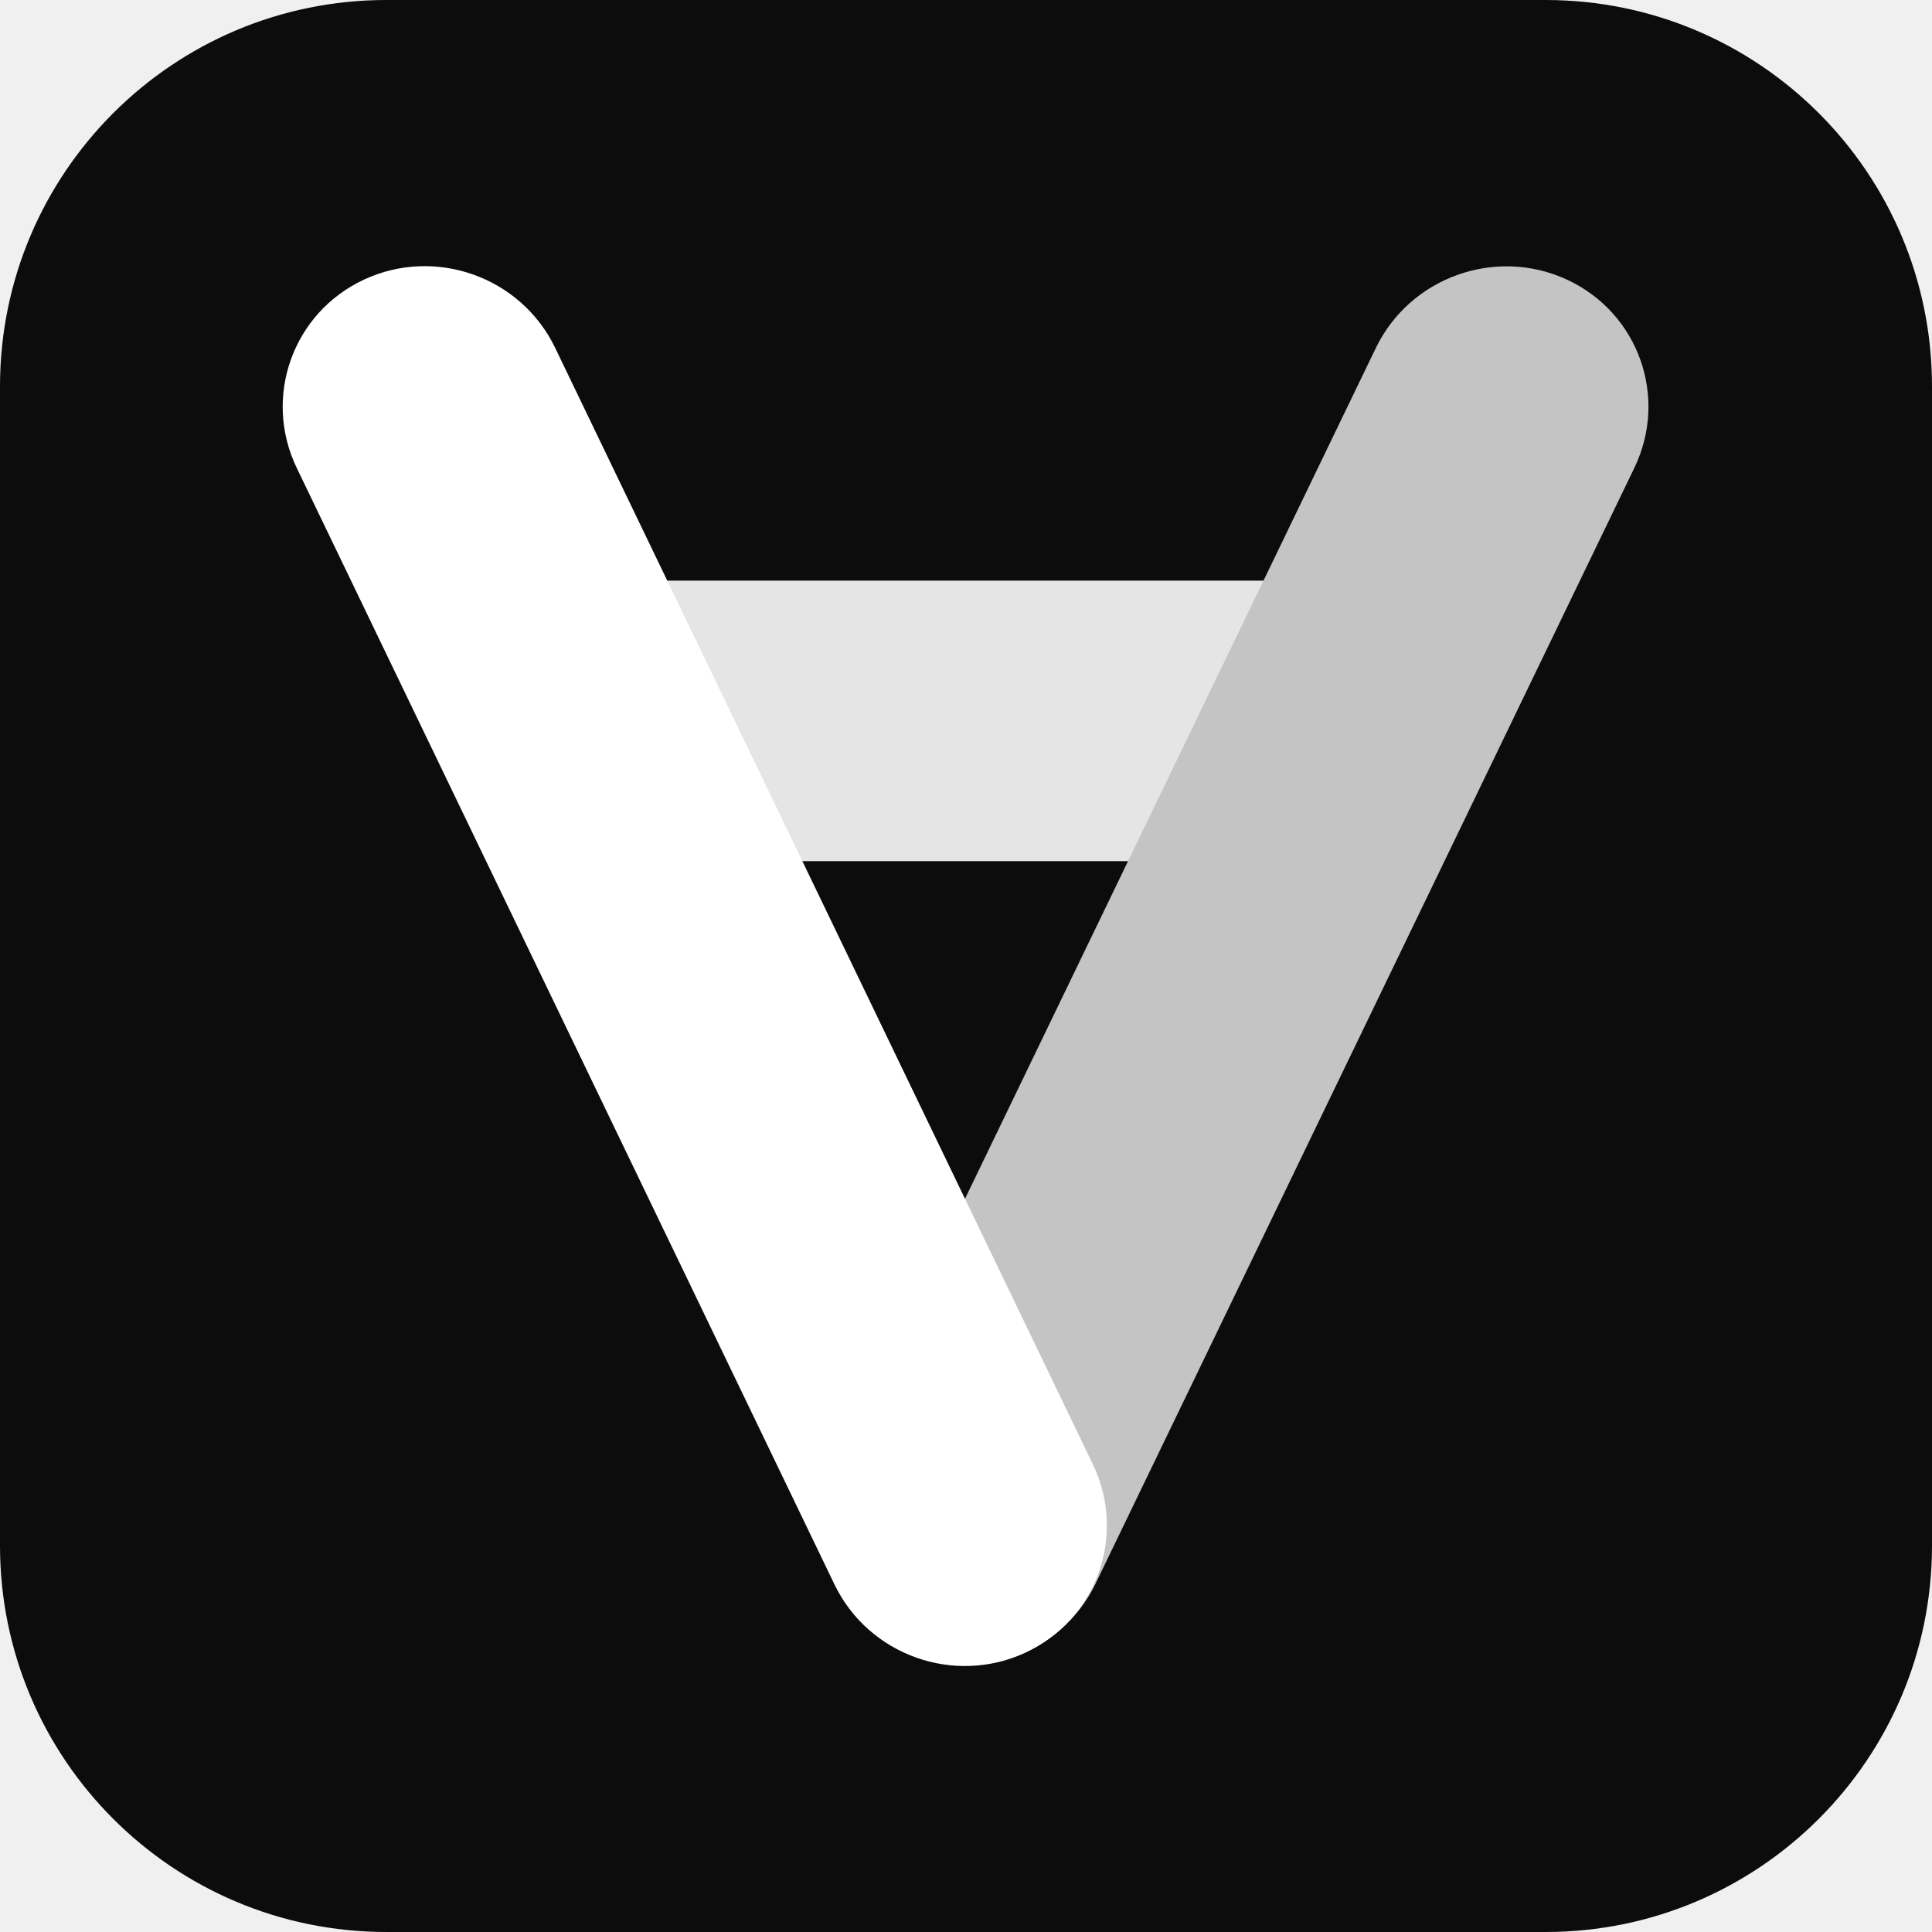
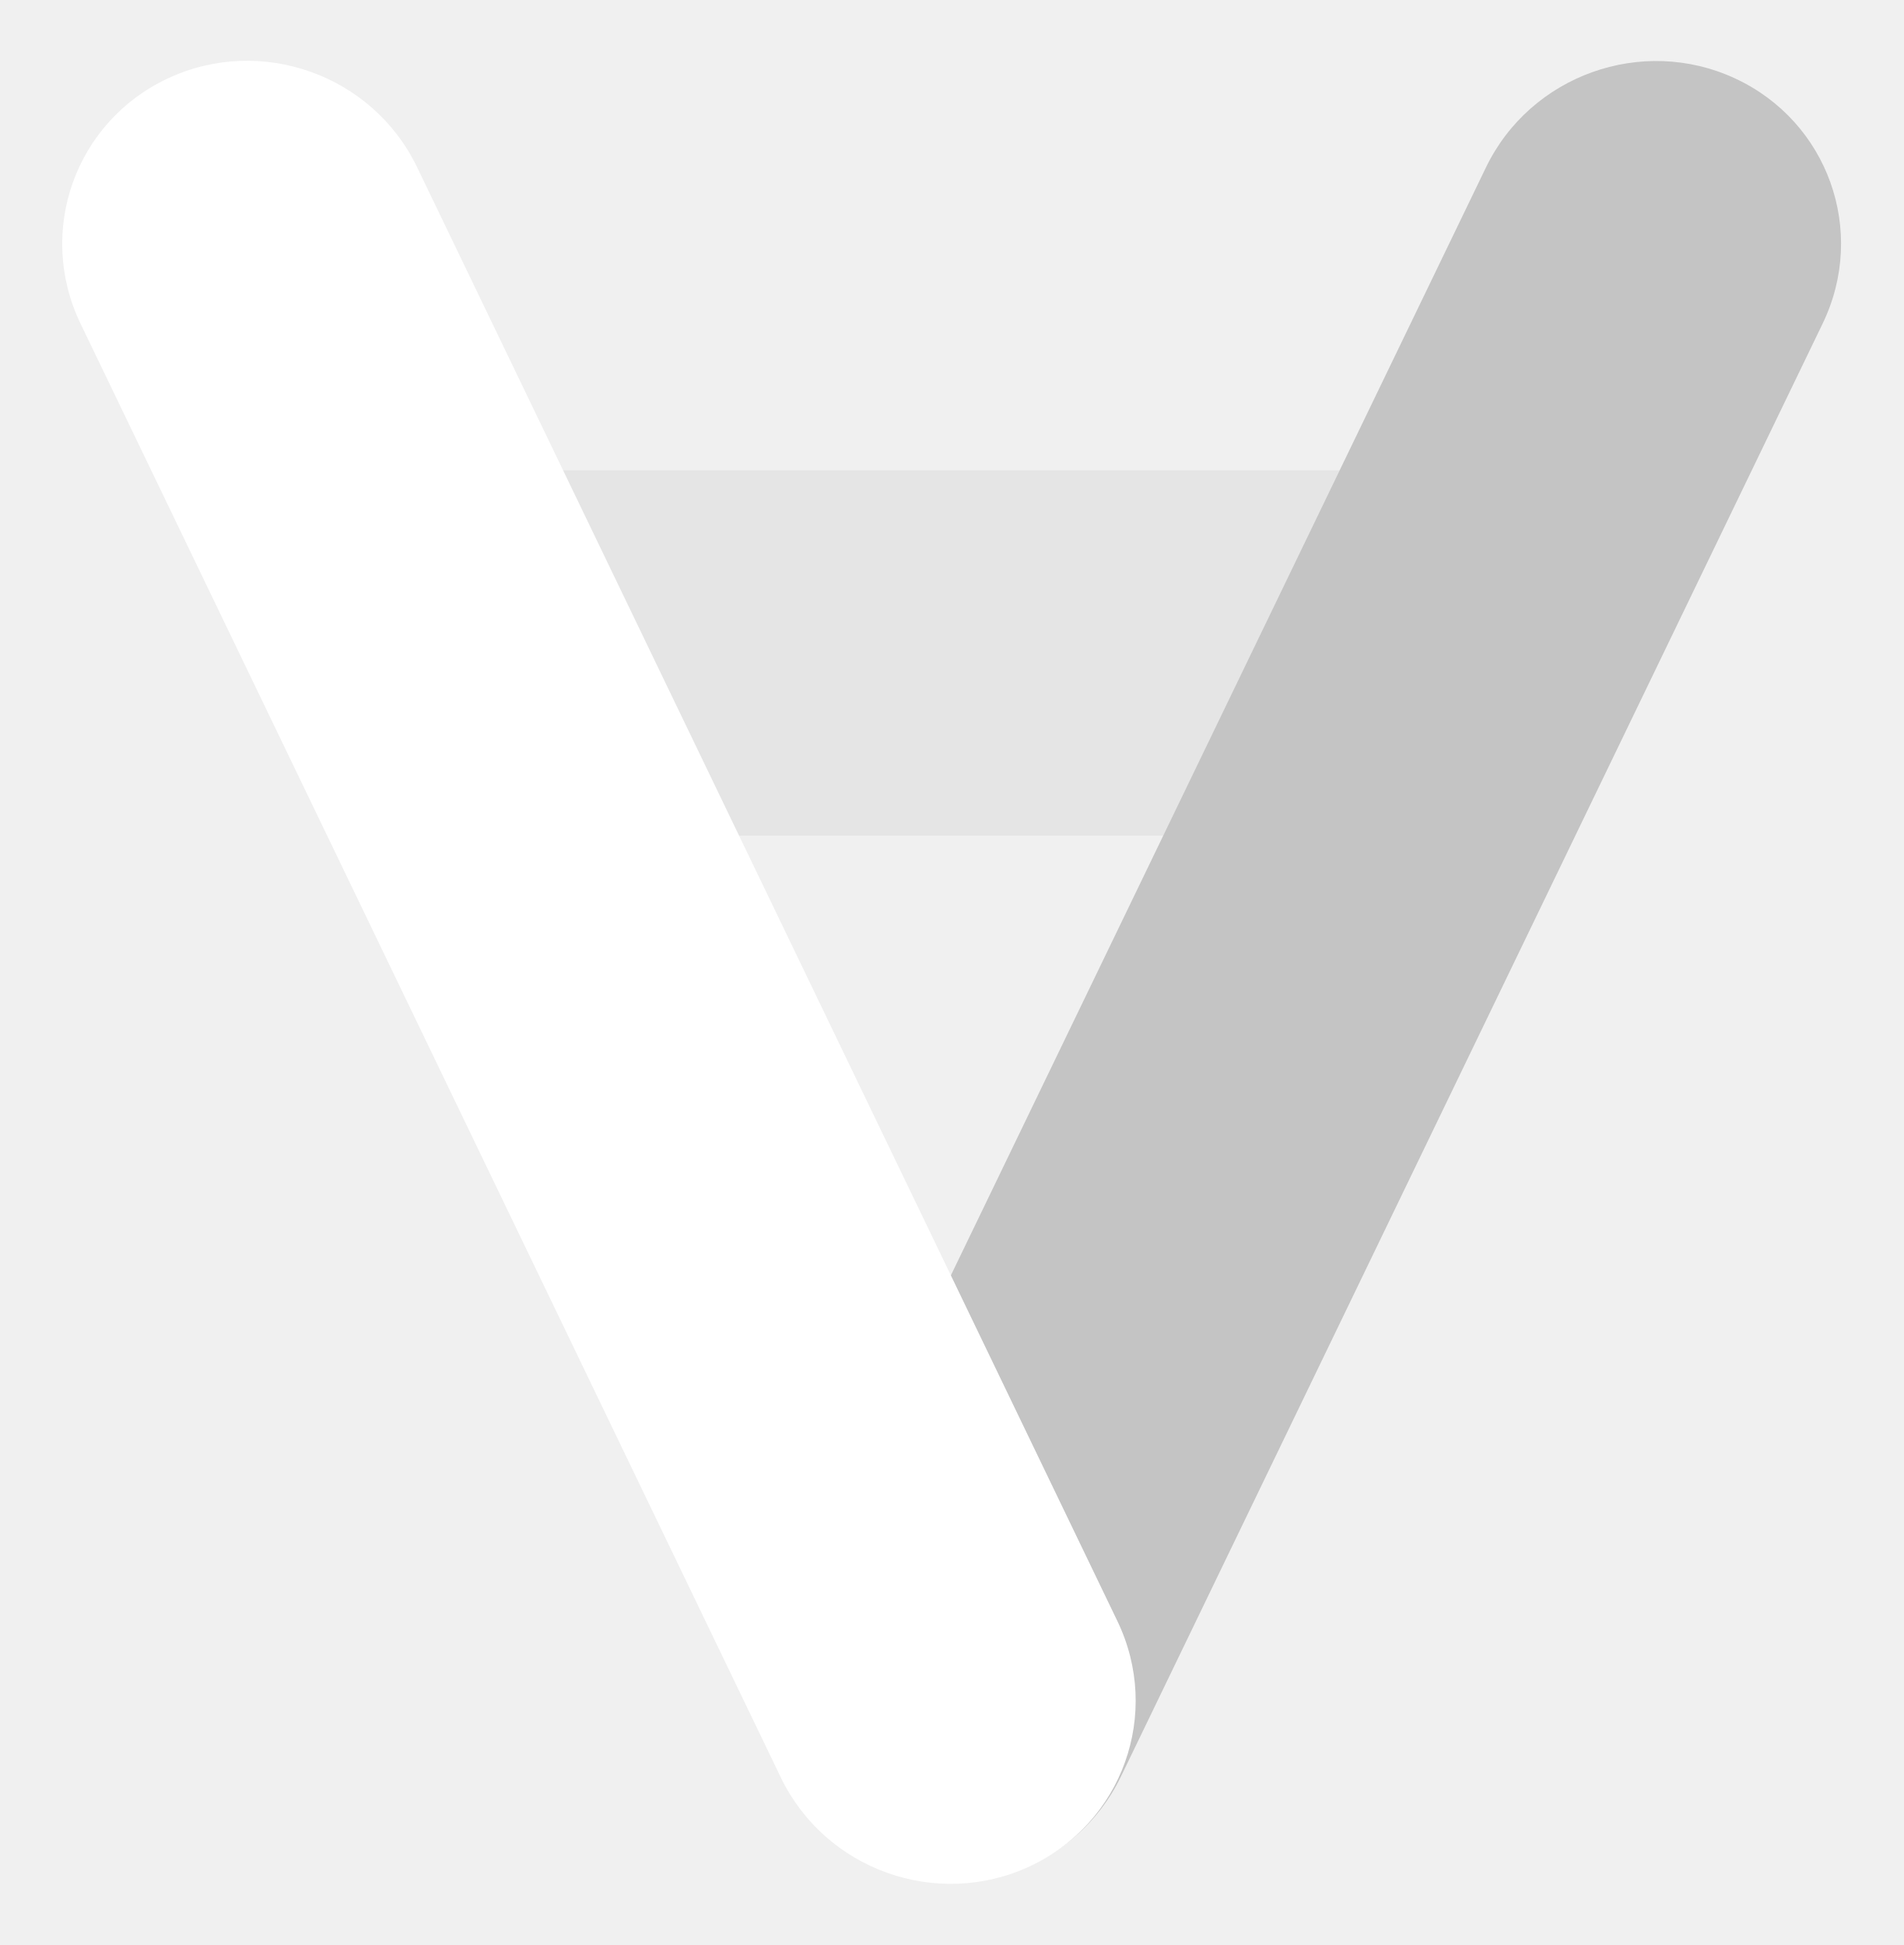
- <svg xmlns="http://www.w3.org/2000/svg" width="2500" height="2500" viewBox="0 0 2500 2500" fill="none">
-   <rect width="2500" height="2500" rx="500" fill="#0C0C0C" />
-   <rect x="628" y="751.338" width="1298" height="363" rx="181.5" fill="#E5E5E5" />
-   <rect width="368.723" height="1972.12" rx="184.361" transform="matrix(-0.90723 -0.420635 -0.434851 0.900502 2195 439.436)" fill="#C4C4C4" />
-   <rect width="368.723" height="1972.12" rx="184.361" transform="matrix(0.906804 -0.421552 0.433918 0.900952 304 439.436)" fill="white" />
+ <svg xmlns="http://www.w3.org/2000/svg" width="2500" height="2555" viewBox="0 0 2500 2555" fill="none">
+   <rect x="428.345" y="617.845" width="1716.02" height="479.905" rx="239.952" fill="#E5E5E5" />
+   <rect width="487.471" height="2607.25" rx="243.735" transform="matrix(-0.90723 -0.420635 -0.434851 0.900502 2500 205.494)" fill="#C4C4C4" />
+   <rect width="487.471" height="2607.25" rx="243.735" transform="matrix(0.906804 -0.421552 0.433918 0.900952 0 205.494)" fill="white" />
</svg>
